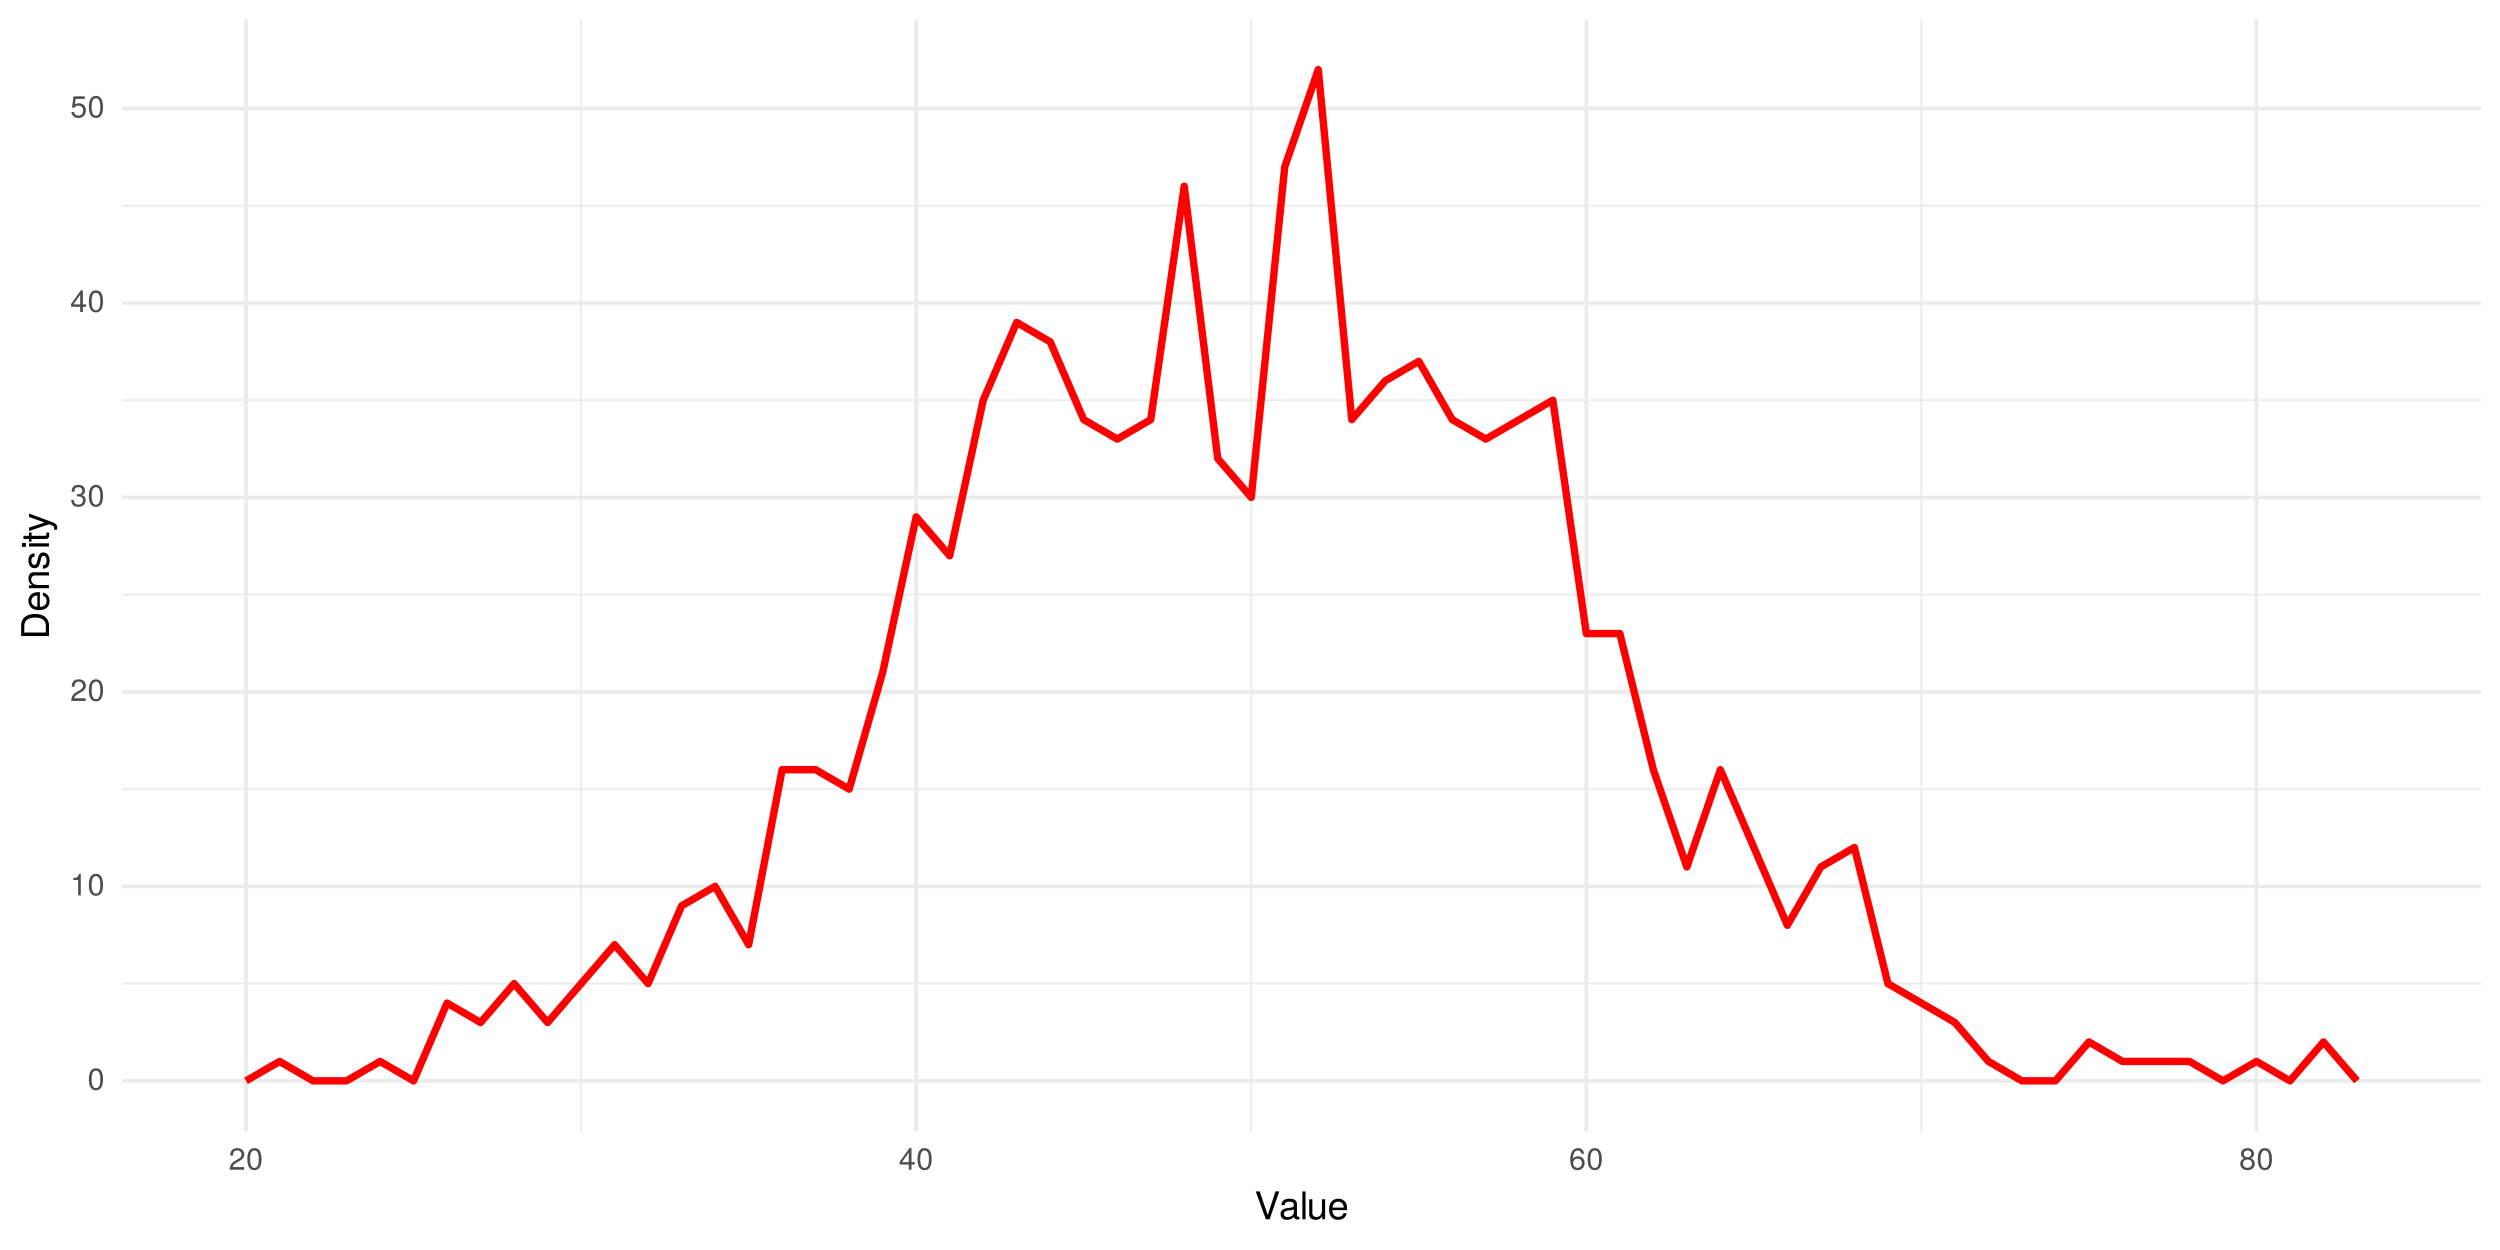
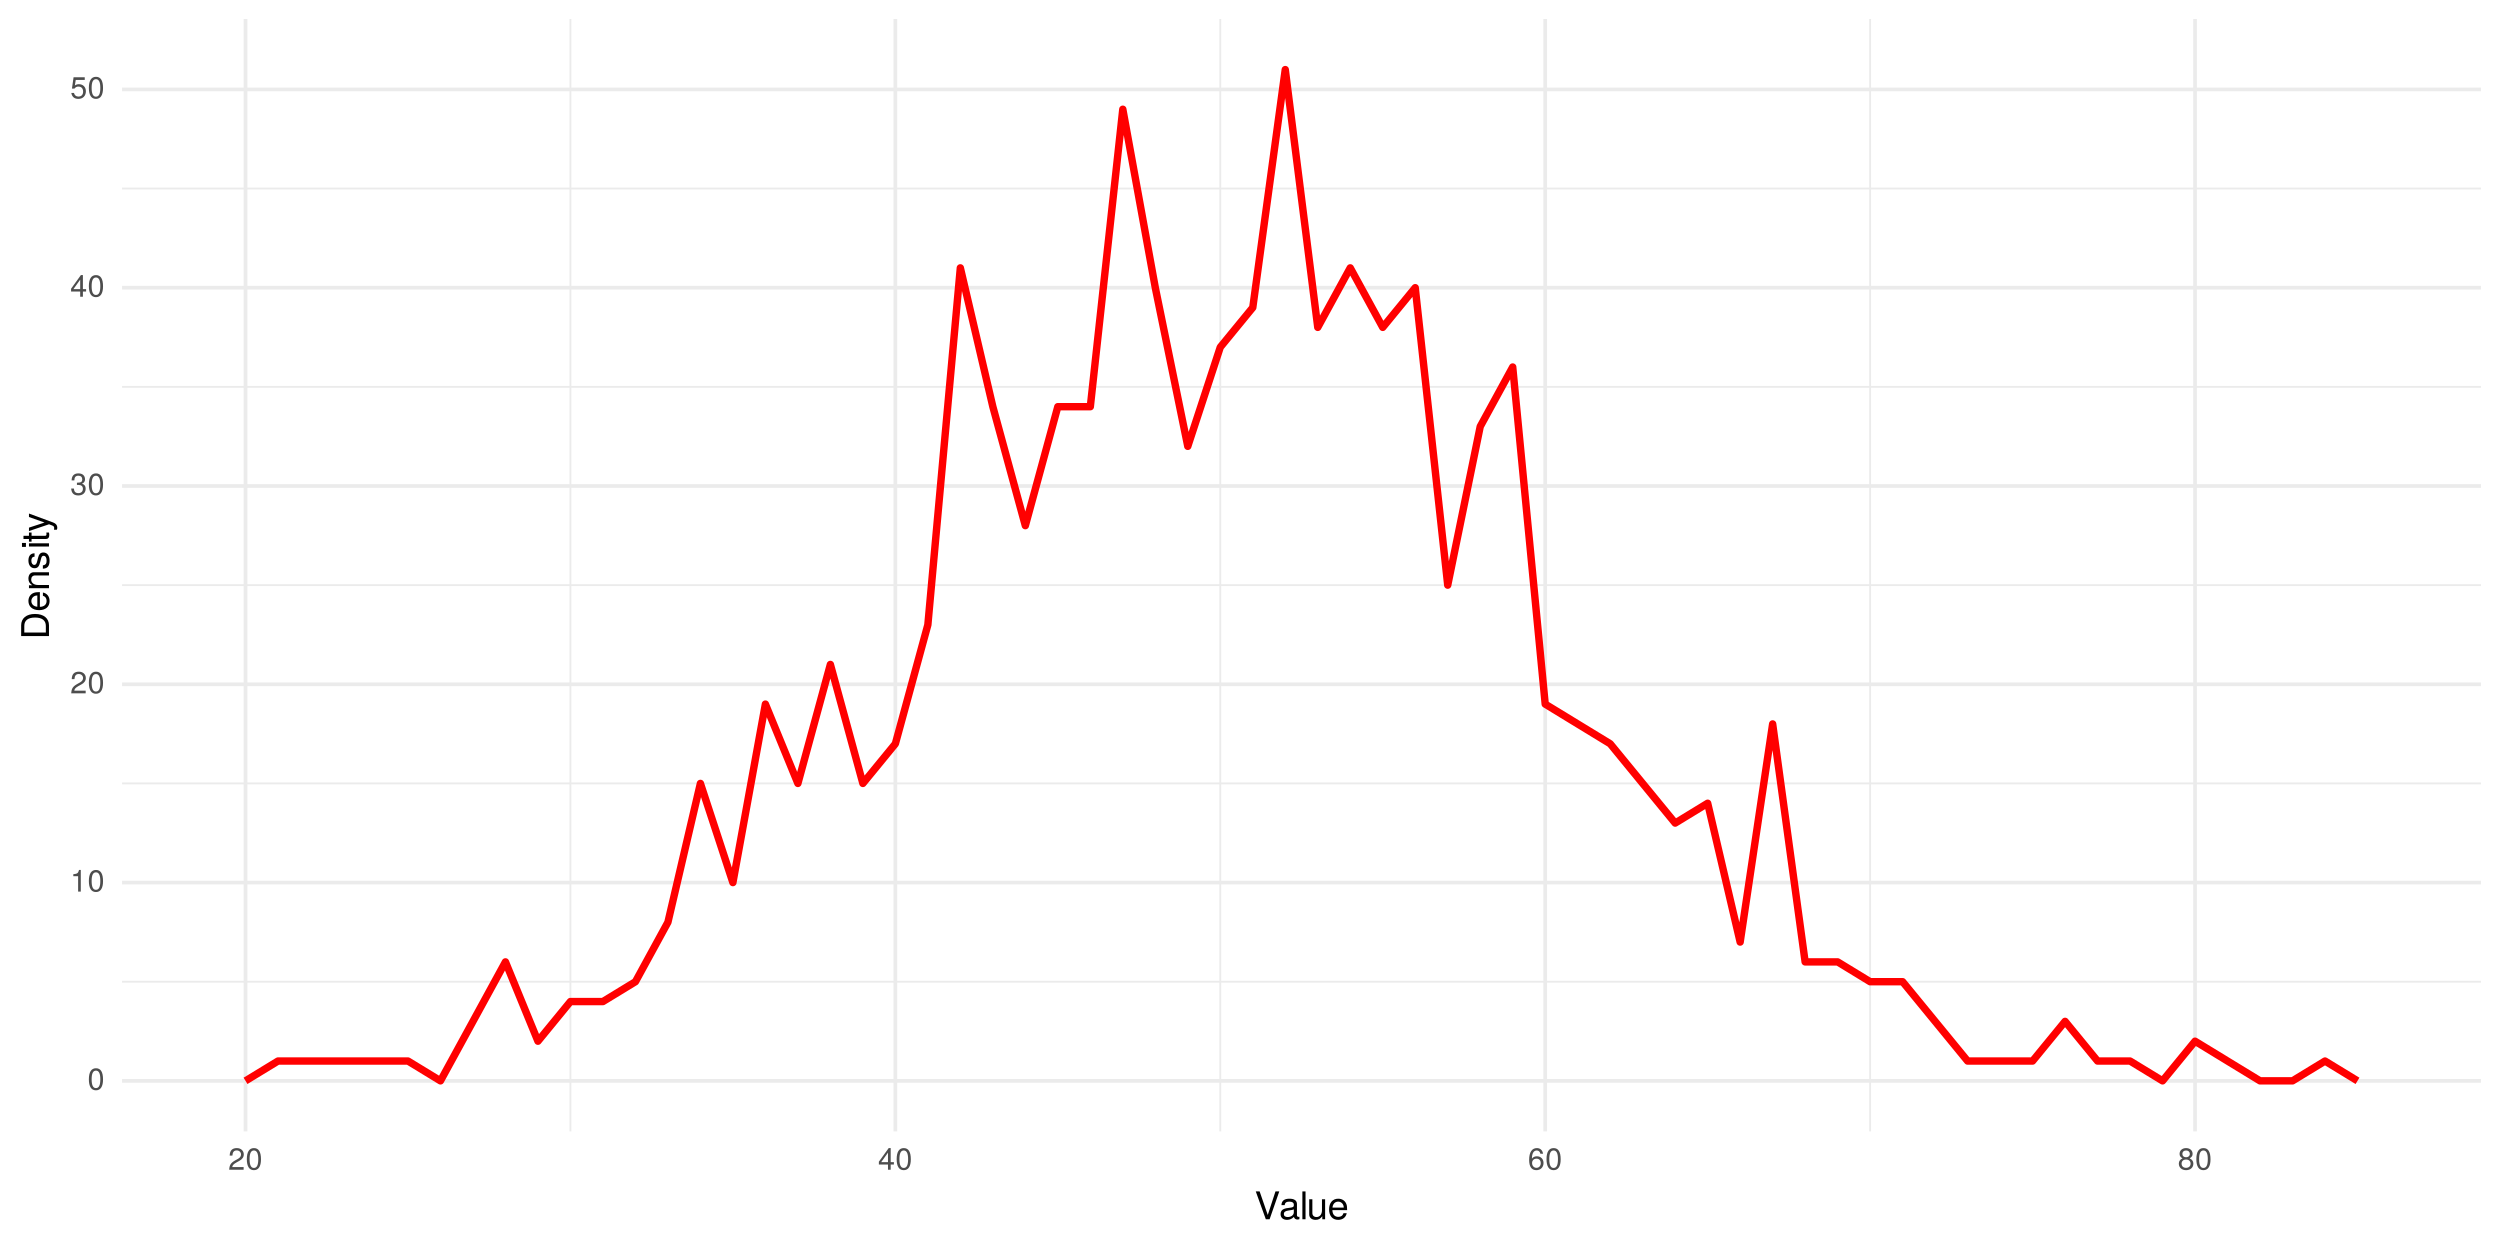
<svg xmlns="http://www.w3.org/2000/svg" xmlns:xlink="http://www.w3.org/1999/xlink" width="720" height="360" viewBox="0 0 720 360">
  <defs>
    <g>
      <g id="glyph-0-0">
        <path d="M 4.453 -3 C 4.453 -5.156 3.781 -6.234 2.422 -6.234 C 1.078 -6.234 0.375 -5.141 0.375 -3.047 C 0.375 -0.953 1.078 0.125 2.422 0.125 C 3.734 0.125 4.453 -0.953 4.453 -3 Z M 3.672 -3.062 C 3.672 -1.297 3.266 -0.516 2.406 -0.516 C 1.578 -0.516 1.172 -1.344 1.172 -3.047 C 1.172 -4.75 1.578 -5.547 2.422 -5.547 C 3.25 -5.547 3.672 -4.734 3.672 -3.062 Z M 3.672 -3.062 " />
      </g>
      <g id="glyph-0-1">
        <path d="M 3.047 0 L 3.047 -6.234 L 2.547 -6.234 C 2.266 -5.281 2.094 -5.141 0.891 -5 L 0.891 -4.438 L 2.281 -4.438 L 2.281 0 Z M 3.047 0 " />
      </g>
      <g id="glyph-0-2">
        <path d="M 4.5 -4.406 C 4.5 -5.469 3.672 -6.234 2.5 -6.234 C 1.219 -6.234 0.484 -5.594 0.438 -4.078 L 1.219 -4.078 C 1.281 -5.125 1.703 -5.562 2.469 -5.562 C 3.172 -5.562 3.703 -5.062 3.703 -4.391 C 3.703 -3.891 3.406 -3.469 2.859 -3.156 L 2.047 -2.703 C 0.75 -1.969 0.375 -1.375 0.297 0 L 4.453 0 L 4.453 -0.766 L 1.172 -0.766 C 1.25 -1.281 1.531 -1.594 2.297 -2.047 L 3.172 -2.531 C 4.047 -2.984 4.5 -3.641 4.5 -4.406 Z M 4.5 -4.406 " />
      </g>
      <g id="glyph-0-3">
        <path d="M 4.453 -1.812 C 4.453 -2.562 4.141 -3.016 3.391 -3.266 C 3.969 -3.5 4.266 -3.891 4.266 -4.516 C 4.266 -5.594 3.547 -6.234 2.359 -6.234 C 1.109 -6.234 0.438 -5.547 0.406 -4.219 L 1.188 -4.219 C 1.203 -5.141 1.578 -5.562 2.375 -5.562 C 3.062 -5.562 3.469 -5.156 3.469 -4.5 C 3.469 -3.828 3.188 -3.547 1.938 -3.547 L 1.938 -2.906 L 2.359 -2.906 C 3.219 -2.906 3.656 -2.5 3.656 -1.797 C 3.656 -1.016 3.172 -0.547 2.359 -0.547 C 1.516 -0.547 1.109 -0.969 1.062 -1.875 L 0.281 -1.875 C 0.375 -0.5 1.062 0.125 2.344 0.125 C 3.625 0.125 4.453 -0.641 4.453 -1.812 Z M 4.453 -1.812 " />
      </g>
      <g id="glyph-0-4">
        <path d="M 4.578 -1.5 L 4.578 -2.188 L 3.656 -2.188 L 3.656 -6.234 L 3.078 -6.234 L 0.25 -2.312 L 0.25 -1.5 L 2.875 -1.5 L 2.875 0 L 3.656 0 L 3.656 -1.5 Z M 2.875 -2.188 L 0.922 -2.188 L 2.875 -4.922 Z M 2.875 -2.188 " />
      </g>
      <g id="glyph-0-5">
        <path d="M 4.516 -2.062 C 4.516 -3.297 3.688 -4.109 2.5 -4.109 C 2.062 -4.109 1.703 -4 1.344 -3.734 L 1.594 -5.344 L 4.188 -5.344 L 4.188 -6.109 L 0.969 -6.109 L 0.5 -2.844 L 1.219 -2.844 C 1.578 -3.266 1.875 -3.422 2.359 -3.422 C 3.188 -3.422 3.719 -2.891 3.719 -1.969 C 3.719 -1.062 3.203 -0.547 2.359 -0.547 C 1.688 -0.547 1.266 -0.891 1.078 -1.594 L 0.312 -1.594 C 0.562 -0.359 1.266 0.125 2.375 0.125 C 3.641 0.125 4.516 -0.75 4.516 -2.062 Z M 4.516 -2.062 " />
      </g>
      <g id="glyph-0-6">
        <path d="M 4.516 -1.938 C 4.516 -3.094 3.719 -3.875 2.609 -3.875 C 1.984 -3.875 1.5 -3.641 1.172 -3.188 C 1.172 -4.703 1.672 -5.547 2.562 -5.547 C 3.109 -5.547 3.484 -5.203 3.609 -4.609 L 4.375 -4.609 C 4.234 -5.625 3.562 -6.234 2.609 -6.234 C 1.156 -6.234 0.375 -5.016 0.375 -2.844 C 0.375 -0.891 1.047 0.125 2.469 0.125 C 3.656 0.125 4.516 -0.719 4.516 -1.938 Z M 3.719 -1.875 C 3.719 -1.094 3.188 -0.547 2.484 -0.547 C 1.766 -0.547 1.219 -1.125 1.219 -1.922 C 1.219 -2.688 1.734 -3.188 2.5 -3.188 C 3.25 -3.188 3.719 -2.703 3.719 -1.875 Z M 3.719 -1.875 " />
      </g>
      <g id="glyph-0-7">
        <path d="M 4.516 -1.766 C 4.516 -2.453 4.156 -2.938 3.438 -3.281 C 4.078 -3.672 4.297 -3.984 4.297 -4.578 C 4.297 -5.547 3.531 -6.234 2.422 -6.234 C 1.312 -6.234 0.547 -5.547 0.547 -4.578 C 0.547 -4 0.75 -3.672 1.391 -3.281 C 0.672 -2.938 0.328 -2.453 0.328 -1.766 C 0.328 -0.625 1.188 0.125 2.422 0.125 C 3.656 0.125 4.516 -0.625 4.516 -1.766 Z M 3.5 -4.562 C 3.5 -3.969 3.062 -3.594 2.422 -3.594 C 1.766 -3.594 1.344 -3.969 1.344 -4.562 C 1.344 -5.156 1.766 -5.547 2.422 -5.547 C 3.078 -5.547 3.5 -5.156 3.5 -4.562 Z M 3.719 -1.75 C 3.719 -1.016 3.188 -0.547 2.406 -0.547 C 1.641 -0.547 1.125 -1.016 1.125 -1.75 C 1.125 -2.484 1.641 -2.938 2.422 -2.938 C 3.188 -2.938 3.719 -2.484 3.719 -1.75 Z M 3.719 -1.75 " />
      </g>
      <g id="glyph-1-0">
        <path d="M 7.094 -8.016 L 6 -8.016 L 3.781 -1.234 L 1.438 -8.016 L 0.328 -8.016 L 3.219 0 L 4.312 0 Z M 7.094 -8.016 " />
      </g>
      <g id="glyph-1-1">
        <path d="M 5.891 -0.016 L 5.891 -0.719 C 5.781 -0.688 5.734 -0.688 5.688 -0.688 C 5.375 -0.688 5.188 -0.859 5.188 -1.141 L 5.188 -4.359 C 5.188 -5.375 4.438 -5.922 3.031 -5.922 C 1.625 -5.922 0.766 -5.391 0.719 -4.062 L 1.641 -4.062 C 1.719 -4.766 2.141 -5.078 2.984 -5.078 C 3.812 -5.078 4.281 -4.781 4.281 -4.219 L 4.281 -3.984 C 4.281 -3.594 4.047 -3.438 3.328 -3.344 C 2.031 -3.172 1.828 -3.141 1.469 -2.984 C 0.797 -2.719 0.469 -2.203 0.469 -1.5 C 0.469 -0.453 1.188 0.172 2.359 0.172 C 3.094 0.172 3.812 -0.141 4.312 -0.688 C 4.406 -0.234 4.812 0.078 5.266 0.078 C 5.438 0.078 5.594 0.062 5.891 -0.016 Z M 4.281 -1.984 C 4.281 -1.172 3.438 -0.641 2.547 -0.641 C 1.844 -0.641 1.422 -0.891 1.422 -1.516 C 1.422 -2.125 1.828 -2.391 2.812 -2.531 C 3.766 -2.656 3.969 -2.703 4.281 -2.844 Z M 4.281 -1.984 " />
      </g>
      <g id="glyph-1-2">
        <path d="M 1.656 0 L 1.656 -8.016 L 0.75 -8.016 L 0.75 0 Z M 1.656 0 " />
      </g>
      <g id="glyph-1-3">
        <path d="M 5.297 0 L 5.297 -5.766 L 4.391 -5.766 L 4.391 -2.578 C 4.391 -1.406 3.766 -0.641 2.812 -0.641 C 2.094 -0.641 1.625 -1.078 1.625 -1.766 L 1.625 -5.766 L 0.719 -5.766 L 0.719 -1.406 C 0.719 -0.453 1.438 0.172 2.547 0.172 C 3.406 0.172 3.938 -0.125 4.484 -0.891 L 4.484 0 Z M 5.297 0 " />
      </g>
      <g id="glyph-1-4">
        <path d="M 5.641 -2.625 C 5.641 -3.453 5.578 -3.984 5.406 -4.406 C 5.031 -5.359 4.156 -5.922 3.078 -5.922 C 1.469 -5.922 0.438 -4.734 0.438 -2.844 C 0.438 -0.953 1.438 0.172 3.062 0.172 C 4.375 0.172 5.297 -0.578 5.516 -1.75 L 4.594 -1.75 C 4.344 -0.984 3.828 -0.688 3.094 -0.688 C 2.141 -0.688 1.422 -1.297 1.391 -2.625 Z M 4.656 -3.438 C 4.656 -3.438 4.656 -3.391 4.656 -3.359 L 1.422 -3.359 C 1.5 -4.391 2.141 -5.078 3.062 -5.078 C 3.969 -5.078 4.656 -4.328 4.656 -3.438 Z M 4.656 -3.438 " />
      </g>
      <g id="glyph-2-0">
        <path d="M -4.016 -7.344 C -6.5 -7.344 -8.016 -6.109 -8.016 -4.062 L -8.016 -0.984 L 0 -0.984 L 0 -4.062 C 0 -6.094 -1.516 -7.344 -4.016 -7.344 Z M -4 -6.312 C -1.984 -6.312 -0.906 -5.484 -0.906 -3.891 L -0.906 -2 L -7.109 -2 L -7.109 -3.891 C -7.109 -5.484 -6.047 -6.312 -4 -6.312 Z M -4 -6.312 " />
      </g>
      <g id="glyph-2-1">
        <path d="M -2.625 -5.641 C -3.453 -5.641 -3.984 -5.578 -4.406 -5.406 C -5.359 -5.031 -5.922 -4.156 -5.922 -3.078 C -5.922 -1.469 -4.734 -0.438 -2.844 -0.438 C -0.953 -0.438 0.172 -1.438 0.172 -3.062 C 0.172 -4.375 -0.578 -5.297 -1.75 -5.516 L -1.75 -4.594 C -0.984 -4.344 -0.688 -3.828 -0.688 -3.094 C -0.688 -2.141 -1.297 -1.422 -2.625 -1.391 Z M -3.438 -4.656 C -3.438 -4.656 -3.391 -4.656 -3.359 -4.656 L -3.359 -1.422 C -4.391 -1.5 -5.078 -2.141 -5.078 -3.062 C -5.078 -3.969 -4.328 -4.656 -3.438 -4.656 Z M -3.438 -4.656 " />
      </g>
      <g id="glyph-2-2">
        <path d="M 0 -5.359 L -4.359 -5.359 C -5.312 -5.359 -5.922 -4.641 -5.922 -3.531 C -5.922 -2.672 -5.594 -2.125 -4.797 -1.609 L -5.766 -1.609 L -5.766 -0.766 L 0 -0.766 L 0 -1.688 L -3.172 -1.688 C -4.359 -1.688 -5.125 -2.328 -5.125 -3.25 C -5.125 -3.984 -4.688 -4.438 -4 -4.438 L 0 -4.438 Z M 0 -5.359 " />
      </g>
      <g id="glyph-2-3">
        <path d="M -1.609 -5.047 C -2.469 -5.047 -2.906 -4.562 -3.172 -3.422 L -3.391 -2.547 C -3.562 -1.797 -3.812 -1.469 -4.219 -1.469 C -4.734 -1.469 -5.078 -1.953 -5.078 -2.688 C -5.078 -3.438 -4.766 -3.828 -4.156 -3.844 L -4.156 -4.812 C -5.297 -4.812 -5.922 -4.062 -5.922 -2.734 C -5.922 -1.391 -5.234 -0.516 -4.172 -0.516 C -3.266 -0.516 -2.844 -0.984 -2.516 -2.344 L -2.297 -3.203 C -2.141 -3.844 -1.953 -4.094 -1.547 -4.094 C -1 -4.094 -0.688 -3.547 -0.688 -2.75 C -0.688 -1.922 -0.875 -1.469 -1.766 -1.344 L -1.766 -0.375 C -0.422 -0.422 0.172 -1.172 0.172 -2.672 C 0.172 -4.125 -0.5 -5.047 -1.609 -5.047 Z M -1.609 -5.047 " />
      </g>
      <g id="glyph-2-4">
        <path d="M 0 -1.688 L -5.766 -1.688 L -5.766 -0.766 L 0 -0.766 Z M -6.641 -1.797 L -7.781 -1.797 L -7.781 -0.656 L -6.641 -0.656 Z M -6.641 -1.797 " />
      </g>
      <g id="glyph-2-5">
        <path d="M 0 -2.797 L -0.766 -2.797 C -0.734 -2.672 -0.719 -2.531 -0.719 -2.359 C -0.719 -1.953 -0.844 -1.844 -1.25 -1.844 L -5.016 -1.844 L -5.016 -2.797 L -5.766 -2.797 L -5.766 -1.844 L -7.344 -1.844 L -7.344 -0.938 L -5.766 -0.938 L -5.766 -0.156 L -5.016 -0.156 L -5.016 -0.938 L -0.844 -0.938 C -0.25 -0.938 0.078 -1.328 0.078 -2.047 C 0.078 -2.266 0.062 -2.484 0 -2.797 Z M 0 -2.797 " />
      </g>
      <g id="glyph-2-6">
        <path d="M -5.766 -5.266 L -5.766 -4.266 L -1.281 -2.672 L -5.766 -1.203 L -5.766 -0.219 L 0.016 -2.172 L 0.938 -1.812 C 1.344 -1.656 1.5 -1.469 1.5 -1.078 C 1.5 -0.953 1.469 -0.797 1.438 -0.594 L 2.25 -0.594 C 2.359 -0.781 2.391 -0.969 2.391 -1.203 C 2.391 -1.859 2.031 -2.391 1.203 -2.688 Z M -5.766 -5.266 " />
      </g>
    </g>
    <clipPath id="clip-0">
-       <path clip-rule="nonzero" d="M 35.152 283 L 714.523 283 L 714.523 284 L 35.152 284 Z M 35.152 283 " />
+       <path clip-rule="nonzero" d="M 35.152 282 L 714.523 282 L 714.523 283 L 35.152 283 Z M 35.152 282 " />
    </clipPath>
    <clipPath id="clip-1">
-       <path clip-rule="nonzero" d="M 35.152 227 L 714.523 227 L 714.523 228 L 35.152 228 Z M 35.152 227 " />
+       <path clip-rule="nonzero" d="M 35.152 225 L 714.523 225 L 714.523 226 L 35.152 226 Z M 35.152 225 " />
    </clipPath>
    <clipPath id="clip-2">
-       <path clip-rule="nonzero" d="M 35.152 171 L 714.523 171 L 714.523 172 L 35.152 172 Z M 35.152 171 " />
+       <path clip-rule="nonzero" d="M 35.152 168 L 714.523 168 L 714.523 169 L 35.152 169 Z M 35.152 168 " />
    </clipPath>
    <clipPath id="clip-3">
-       <path clip-rule="nonzero" d="M 35.152 114 L 714.523 114 L 714.523 116 L 35.152 116 Z M 35.152 114 " />
+       <path clip-rule="nonzero" d="M 35.152 111 L 714.523 111 L 714.523 112 L 35.152 112 Z M 35.152 111 " />
    </clipPath>
    <clipPath id="clip-4">
-       <path clip-rule="nonzero" d="M 35.152 58 L 714.523 58 L 714.523 60 L 35.152 60 Z M 35.152 58 " />
+       <path clip-rule="nonzero" d="M 35.152 54 L 714.523 54 L 714.523 55 L 35.152 55 Z M 35.152 54 " />
    </clipPath>
    <clipPath id="clip-5">
-       <path clip-rule="nonzero" d="M 167 5.48 L 168 5.48 L 168 325.852 L 167 325.852 Z M 167 5.48 " />
+       <path clip-rule="nonzero" d="M 164 5.48 L 165 5.48 L 165 325.852 L 164 325.852 Z M 164 5.48 " />
    </clipPath>
    <clipPath id="clip-6">
-       <path clip-rule="nonzero" d="M 360 5.48 L 361 5.48 L 361 325.852 L 360 325.852 Z M 360 5.48 " />
+       <path clip-rule="nonzero" d="M 351 5.48 L 352 5.48 L 352 325.852 L 351 325.852 Z M 351 5.48 " />
    </clipPath>
    <clipPath id="clip-7">
-       <path clip-rule="nonzero" d="M 553 5.48 L 554 5.48 L 554 325.852 L 553 325.852 Z M 553 5.48 " />
+       <path clip-rule="nonzero" d="M 538 5.48 L 539 5.48 L 539 325.852 L 538 325.852 Z M 538 5.48 " />
    </clipPath>
    <clipPath id="clip-8">
      <path clip-rule="nonzero" d="M 35.152 310 L 714.523 310 L 714.523 312 L 35.152 312 Z M 35.152 310 " />
    </clipPath>
    <clipPath id="clip-9">
-       <path clip-rule="nonzero" d="M 35.152 254 L 714.523 254 L 714.523 256 L 35.152 256 Z M 35.152 254 " />
+       <path clip-rule="nonzero" d="M 35.152 253 L 714.523 253 L 714.523 255 L 35.152 255 Z M 35.152 253 " />
    </clipPath>
    <clipPath id="clip-10">
-       <path clip-rule="nonzero" d="M 35.152 198 L 714.523 198 L 714.523 200 L 35.152 200 Z M 35.152 198 " />
+       <path clip-rule="nonzero" d="M 35.152 196 L 714.523 196 L 714.523 198 L 35.152 198 Z M 35.152 196 " />
    </clipPath>
    <clipPath id="clip-11">
-       <path clip-rule="nonzero" d="M 35.152 142 L 714.523 142 L 714.523 144 L 35.152 144 Z M 35.152 142 " />
+       <path clip-rule="nonzero" d="M 35.152 139 L 714.523 139 L 714.523 141 L 35.152 141 Z M 35.152 139 " />
    </clipPath>
    <clipPath id="clip-12">
-       <path clip-rule="nonzero" d="M 35.152 86 L 714.523 86 L 714.523 88 L 35.152 88 Z M 35.152 86 " />
+       <path clip-rule="nonzero" d="M 35.152 82 L 714.523 82 L 714.523 84 L 35.152 84 Z M 35.152 82 " />
    </clipPath>
    <clipPath id="clip-13">
-       <path clip-rule="nonzero" d="M 35.152 30 L 714.523 30 L 714.523 32 L 35.152 32 Z M 35.152 30 " />
+       <path clip-rule="nonzero" d="M 35.152 25 L 714.523 25 L 714.523 27 L 35.152 27 Z M 35.152 25 " />
    </clipPath>
    <clipPath id="clip-14">
      <path clip-rule="nonzero" d="M 70 5.48 L 72 5.48 L 72 325.852 L 70 325.852 Z M 70 5.48 " />
    </clipPath>
    <clipPath id="clip-15">
-       <path clip-rule="nonzero" d="M 263 5.48 L 265 5.48 L 265 325.852 L 263 325.852 Z M 263 5.48 " />
+       <path clip-rule="nonzero" d="M 257 5.48 L 259 5.48 L 259 325.852 L 257 325.852 Z M 257 5.48 " />
    </clipPath>
    <clipPath id="clip-16">
-       <path clip-rule="nonzero" d="M 456 5.48 L 458 5.48 L 458 325.852 L 456 325.852 Z M 456 5.48 " />
+       <path clip-rule="nonzero" d="M 444 5.48 L 446 5.48 L 446 325.852 L 444 325.852 Z M 444 5.48 " />
    </clipPath>
    <clipPath id="clip-17">
-       <path clip-rule="nonzero" d="M 649 5.48 L 651 5.48 L 651 325.852 L 649 325.852 Z M 649 5.48 " />
+       <path clip-rule="nonzero" d="M 631 5.48 L 633 5.48 L 633 325.852 L 631 325.852 Z M 631 5.48 " />
    </clipPath>
  </defs>
  <rect x="-72" y="-36" width="864" height="432" fill="rgb(100%, 100%, 100%)" fill-opacity="1" />
  <g clip-path="url(#clip-0)">
-     <path fill="none" stroke-width="0.533" stroke-linecap="butt" stroke-linejoin="round" stroke="rgb(92.157%, 92.157%, 92.157%)" stroke-opacity="1" stroke-miterlimit="10" d="M 35.152 283.281 L 714.52 283.281 " />
+     <path fill="none" stroke-width="0.533" stroke-linecap="butt" stroke-linejoin="round" stroke="rgb(92.157%, 92.157%, 92.157%)" stroke-opacity="1" stroke-miterlimit="10" d="M 35.152 282.734 L 714.52 282.734 " />
  </g>
  <g clip-path="url(#clip-1)">
-     <path fill="none" stroke-width="0.533" stroke-linecap="butt" stroke-linejoin="round" stroke="rgb(92.157%, 92.157%, 92.157%)" stroke-opacity="1" stroke-miterlimit="10" d="M 35.152 227.273 L 714.52 227.273 " />
+     <path fill="none" stroke-width="0.533" stroke-linecap="butt" stroke-linejoin="round" stroke="rgb(92.157%, 92.157%, 92.157%)" stroke-opacity="1" stroke-miterlimit="10" d="M 35.152 225.625 L 714.52 225.625 " />
  </g>
  <g clip-path="url(#clip-2)">
-     <path fill="none" stroke-width="0.533" stroke-linecap="butt" stroke-linejoin="round" stroke="rgb(92.157%, 92.157%, 92.157%)" stroke-opacity="1" stroke-miterlimit="10" d="M 35.152 171.266 L 714.52 171.266 " />
+     <path fill="none" stroke-width="0.533" stroke-linecap="butt" stroke-linejoin="round" stroke="rgb(92.157%, 92.157%, 92.157%)" stroke-opacity="1" stroke-miterlimit="10" d="M 35.152 168.52 L 714.52 168.52 " />
  </g>
  <g clip-path="url(#clip-3)">
-     <path fill="none" stroke-width="0.533" stroke-linecap="butt" stroke-linejoin="round" stroke="rgb(92.157%, 92.157%, 92.157%)" stroke-opacity="1" stroke-miterlimit="10" d="M 35.152 115.258 L 714.52 115.258 " />
+     <path fill="none" stroke-width="0.533" stroke-linecap="butt" stroke-linejoin="round" stroke="rgb(92.157%, 92.157%, 92.157%)" stroke-opacity="1" stroke-miterlimit="10" d="M 35.152 111.414 L 714.52 111.414 " />
  </g>
  <g clip-path="url(#clip-4)">
-     <path fill="none" stroke-width="0.533" stroke-linecap="butt" stroke-linejoin="round" stroke="rgb(92.157%, 92.157%, 92.157%)" stroke-opacity="1" stroke-miterlimit="10" d="M 35.152 59.246 L 714.52 59.246 " />
+     <path fill="none" stroke-width="0.533" stroke-linecap="butt" stroke-linejoin="round" stroke="rgb(92.157%, 92.157%, 92.157%)" stroke-opacity="1" stroke-miterlimit="10" d="M 35.152 54.305 L 714.52 54.305 " />
  </g>
  <g clip-path="url(#clip-5)">
-     <path fill="none" stroke-width="0.533" stroke-linecap="butt" stroke-linejoin="round" stroke="rgb(92.157%, 92.157%, 92.157%)" stroke-opacity="1" stroke-miterlimit="10" d="M 167.359 325.848 L 167.359 5.48 " />
+     <path fill="none" stroke-width="0.533" stroke-linecap="butt" stroke-linejoin="round" stroke="rgb(92.157%, 92.157%, 92.157%)" stroke-opacity="1" stroke-miterlimit="10" d="M 164.285 325.848 L 164.285 5.48 " />
  </g>
  <g clip-path="url(#clip-6)">
-     <path fill="none" stroke-width="0.533" stroke-linecap="butt" stroke-linejoin="round" stroke="rgb(92.157%, 92.157%, 92.157%)" stroke-opacity="1" stroke-miterlimit="10" d="M 360.359 325.848 L 360.359 5.48 " />
+     <path fill="none" stroke-width="0.533" stroke-linecap="butt" stroke-linejoin="round" stroke="rgb(92.157%, 92.157%, 92.157%)" stroke-opacity="1" stroke-miterlimit="10" d="M 351.441 325.848 L 351.441 5.48 " />
  </g>
  <g clip-path="url(#clip-7)">
-     <path fill="none" stroke-width="0.533" stroke-linecap="butt" stroke-linejoin="round" stroke="rgb(92.157%, 92.157%, 92.157%)" stroke-opacity="1" stroke-miterlimit="10" d="M 553.363 325.848 L 553.363 5.48 " />
+     <path fill="none" stroke-width="0.533" stroke-linecap="butt" stroke-linejoin="round" stroke="rgb(92.157%, 92.157%, 92.157%)" stroke-opacity="1" stroke-miterlimit="10" d="M 538.594 325.848 L 538.594 5.48 " />
  </g>
  <g clip-path="url(#clip-8)">
    <path fill="none" stroke-width="1.067" stroke-linecap="butt" stroke-linejoin="round" stroke="rgb(92.157%, 92.157%, 92.157%)" stroke-opacity="1" stroke-miterlimit="10" d="M 35.152 311.285 L 714.52 311.285 " />
  </g>
  <g clip-path="url(#clip-9)">
-     <path fill="none" stroke-width="1.067" stroke-linecap="butt" stroke-linejoin="round" stroke="rgb(92.157%, 92.157%, 92.157%)" stroke-opacity="1" stroke-miterlimit="10" d="M 35.152 255.277 L 714.52 255.277 " />
+     <path fill="none" stroke-width="1.067" stroke-linecap="butt" stroke-linejoin="round" stroke="rgb(92.157%, 92.157%, 92.157%)" stroke-opacity="1" stroke-miterlimit="10" d="M 35.152 254.18 L 714.52 254.18 " />
  </g>
  <g clip-path="url(#clip-10)">
-     <path fill="none" stroke-width="1.067" stroke-linecap="butt" stroke-linejoin="round" stroke="rgb(92.157%, 92.157%, 92.157%)" stroke-opacity="1" stroke-miterlimit="10" d="M 35.152 199.27 L 714.52 199.27 " />
+     <path fill="none" stroke-width="1.067" stroke-linecap="butt" stroke-linejoin="round" stroke="rgb(92.157%, 92.157%, 92.157%)" stroke-opacity="1" stroke-miterlimit="10" d="M 35.152 197.074 L 714.52 197.074 " />
  </g>
  <g clip-path="url(#clip-11)">
-     <path fill="none" stroke-width="1.067" stroke-linecap="butt" stroke-linejoin="round" stroke="rgb(92.157%, 92.157%, 92.157%)" stroke-opacity="1" stroke-miterlimit="10" d="M 35.152 143.262 L 714.52 143.262 " />
+     <path fill="none" stroke-width="1.067" stroke-linecap="butt" stroke-linejoin="round" stroke="rgb(92.157%, 92.157%, 92.157%)" stroke-opacity="1" stroke-miterlimit="10" d="M 35.152 139.965 L 714.52 139.965 " />
  </g>
  <g clip-path="url(#clip-12)">
-     <path fill="none" stroke-width="1.067" stroke-linecap="butt" stroke-linejoin="round" stroke="rgb(92.157%, 92.157%, 92.157%)" stroke-opacity="1" stroke-miterlimit="10" d="M 35.152 87.254 L 714.52 87.254 " />
+     <path fill="none" stroke-width="1.067" stroke-linecap="butt" stroke-linejoin="round" stroke="rgb(92.157%, 92.157%, 92.157%)" stroke-opacity="1" stroke-miterlimit="10" d="M 35.152 82.859 L 714.52 82.859 " />
  </g>
  <g clip-path="url(#clip-13)">
-     <path fill="none" stroke-width="1.067" stroke-linecap="butt" stroke-linejoin="round" stroke="rgb(92.157%, 92.157%, 92.157%)" stroke-opacity="1" stroke-miterlimit="10" d="M 35.152 31.242 L 714.52 31.242 " />
+     <path fill="none" stroke-width="1.067" stroke-linecap="butt" stroke-linejoin="round" stroke="rgb(92.157%, 92.157%, 92.157%)" stroke-opacity="1" stroke-miterlimit="10" d="M 35.152 25.754 L 714.52 25.754 " />
  </g>
  <g clip-path="url(#clip-14)">
-     <path fill="none" stroke-width="1.067" stroke-linecap="butt" stroke-linejoin="round" stroke="rgb(92.157%, 92.157%, 92.157%)" stroke-opacity="1" stroke-miterlimit="10" d="M 70.855 325.848 L 70.855 5.48 " />
+     <path fill="none" stroke-width="1.067" stroke-linecap="butt" stroke-linejoin="round" stroke="rgb(92.157%, 92.157%, 92.157%)" stroke-opacity="1" stroke-miterlimit="10" d="M 70.711 325.848 L 70.711 5.48 " />
  </g>
  <g clip-path="url(#clip-15)">
-     <path fill="none" stroke-width="1.067" stroke-linecap="butt" stroke-linejoin="round" stroke="rgb(92.157%, 92.157%, 92.157%)" stroke-opacity="1" stroke-miterlimit="10" d="M 263.859 325.848 L 263.859 5.48 " />
+     <path fill="none" stroke-width="1.067" stroke-linecap="butt" stroke-linejoin="round" stroke="rgb(92.157%, 92.157%, 92.157%)" stroke-opacity="1" stroke-miterlimit="10" d="M 257.863 325.848 L 257.863 5.48 " />
  </g>
  <g clip-path="url(#clip-16)">
-     <path fill="none" stroke-width="1.067" stroke-linecap="butt" stroke-linejoin="round" stroke="rgb(92.157%, 92.157%, 92.157%)" stroke-opacity="1" stroke-miterlimit="10" d="M 456.863 325.848 L 456.863 5.48 " />
+     <path fill="none" stroke-width="1.067" stroke-linecap="butt" stroke-linejoin="round" stroke="rgb(92.157%, 92.157%, 92.157%)" stroke-opacity="1" stroke-miterlimit="10" d="M 445.02 325.848 L 445.02 5.48 " />
  </g>
  <g clip-path="url(#clip-17)">
-     <path fill="none" stroke-width="1.067" stroke-linecap="butt" stroke-linejoin="round" stroke="rgb(92.157%, 92.157%, 92.157%)" stroke-opacity="1" stroke-miterlimit="10" d="M 649.863 325.848 L 649.863 5.48 " />
-   </g>
-   <path fill="none" stroke-width="2.134" stroke-linecap="butt" stroke-linejoin="round" stroke="rgb(100%, 0%, 0%)" stroke-opacity="1" stroke-miterlimit="10" d="M 70.855 311.285 L 80.508 305.688 L 90.156 311.285 L 99.805 311.285 L 109.457 305.688 L 119.105 311.285 L 128.758 288.883 L 138.406 294.484 L 148.059 283.281 L 157.707 294.484 L 167.359 283.281 L 177.008 272.082 L 186.656 283.281 L 196.309 260.879 L 205.957 255.277 L 215.609 272.082 L 225.258 221.672 L 234.91 221.672 L 244.559 227.273 L 254.207 193.668 L 263.859 148.863 L 273.508 160.062 L 283.16 115.258 L 292.809 92.852 L 302.461 98.453 L 312.109 120.855 L 321.762 126.457 L 331.41 120.855 L 341.059 53.648 L 350.711 132.059 L 360.359 143.262 L 370.012 48.047 L 379.66 20.043 L 389.312 120.855 L 398.961 109.656 L 408.609 104.055 L 418.262 120.855 L 427.91 126.457 L 437.562 120.855 L 447.211 115.258 L 456.863 182.469 L 466.512 182.469 L 476.16 221.672 L 485.812 249.676 L 495.461 221.672 L 505.113 244.078 L 514.762 266.48 L 524.414 249.676 L 534.062 244.078 L 543.715 283.281 L 563.012 294.484 L 572.664 305.688 L 582.312 311.285 L 591.965 311.285 L 601.613 300.086 L 611.266 305.688 L 630.562 305.688 L 640.215 311.285 L 649.863 305.688 L 659.516 311.285 L 669.164 300.086 L 678.816 311.285 " />
+     <path fill="none" stroke-width="1.067" stroke-linecap="butt" stroke-linejoin="round" stroke="rgb(92.157%, 92.157%, 92.157%)" stroke-opacity="1" stroke-miterlimit="10" d="M 632.172 325.848 L 632.172 5.48 " />
+   </g>
+   <path fill="none" stroke-width="2.134" stroke-linecap="butt" stroke-linejoin="round" stroke="rgb(100%, 0%, 0%)" stroke-opacity="1" stroke-miterlimit="10" d="M 70.711 311.285 L 80.066 305.578 L 117.5 305.578 L 126.855 311.285 L 136.215 294.156 L 145.57 277.023 L 154.93 299.867 L 164.285 288.445 L 173.645 288.445 L 183.004 282.734 L 192.359 265.602 L 201.719 225.625 L 211.074 254.18 L 220.434 202.785 L 229.793 225.625 L 239.148 191.363 L 248.508 225.625 L 257.863 214.207 L 267.223 179.941 L 276.578 77.148 L 285.938 117.125 L 295.297 151.387 L 304.652 117.125 L 314.012 117.125 L 323.367 31.465 L 332.727 82.859 L 342.082 128.543 L 351.441 99.992 L 360.801 88.57 L 370.156 20.043 L 379.516 94.281 L 388.871 77.148 L 398.23 94.281 L 407.586 82.859 L 416.945 168.52 L 426.305 122.836 L 435.66 105.703 L 445.02 202.785 L 454.375 208.496 L 463.734 214.207 L 473.09 225.625 L 482.449 237.047 L 491.809 231.336 L 501.164 271.312 L 510.523 208.496 L 519.879 277.023 L 529.238 277.023 L 538.594 282.734 L 547.953 282.734 L 557.312 294.156 L 566.668 305.578 L 585.383 305.578 L 594.742 294.156 L 604.098 305.578 L 613.457 305.578 L 622.816 311.285 L 632.172 299.867 L 641.531 305.578 L 650.887 311.285 L 660.246 311.285 L 669.605 305.578 L 678.961 311.285 " />
  <g fill="rgb(30.196%, 30.196%, 30.196%)" fill-opacity="1">
    <use xlink:href="#glyph-0-0" x="25.219" y="313.888" />
  </g>
  <g fill="rgb(30.196%, 30.196%, 30.196%)" fill-opacity="1">
-     <use xlink:href="#glyph-0-1" x="20.219" y="257.88" />
-     <use xlink:href="#glyph-0-0" x="25.219" y="257.88" />
-   </g>
-   <g fill="rgb(30.196%, 30.196%, 30.196%)" fill-opacity="1">
-     <use xlink:href="#glyph-0-2" x="20.219" y="201.872" />
-     <use xlink:href="#glyph-0-0" x="25.219" y="201.872" />
-   </g>
-   <g fill="rgb(30.196%, 30.196%, 30.196%)" fill-opacity="1">
-     <use xlink:href="#glyph-0-3" x="20.219" y="145.864" />
-     <use xlink:href="#glyph-0-0" x="25.219" y="145.864" />
-   </g>
-   <g fill="rgb(30.196%, 30.196%, 30.196%)" fill-opacity="1">
-     <use xlink:href="#glyph-0-4" x="20.219" y="89.856" />
-     <use xlink:href="#glyph-0-0" x="25.219" y="89.856" />
-   </g>
-   <g fill="rgb(30.196%, 30.196%, 30.196%)" fill-opacity="1">
-     <use xlink:href="#glyph-0-5" x="20.219" y="33.845" />
-     <use xlink:href="#glyph-0-0" x="25.219" y="33.845" />
-   </g>
-   <g fill="rgb(30.196%, 30.196%, 30.196%)" fill-opacity="1">
-     <use xlink:href="#glyph-0-2" x="65.855" y="336.884" />
-     <use xlink:href="#glyph-0-0" x="70.855" y="336.884" />
-   </g>
-   <g fill="rgb(30.196%, 30.196%, 30.196%)" fill-opacity="1">
-     <use xlink:href="#glyph-0-4" x="258.859" y="336.884" />
-     <use xlink:href="#glyph-0-0" x="263.859" y="336.884" />
-   </g>
-   <g fill="rgb(30.196%, 30.196%, 30.196%)" fill-opacity="1">
-     <use xlink:href="#glyph-0-6" x="451.863" y="336.884" />
-     <use xlink:href="#glyph-0-0" x="456.863" y="336.884" />
-   </g>
-   <g fill="rgb(30.196%, 30.196%, 30.196%)" fill-opacity="1">
-     <use xlink:href="#glyph-0-7" x="644.863" y="336.884" />
-     <use xlink:href="#glyph-0-0" x="649.863" y="336.884" />
+     <use xlink:href="#glyph-0-1" x="20.219" y="256.782" />
+     <use xlink:href="#glyph-0-0" x="25.219" y="256.782" />
+   </g>
+   <g fill="rgb(30.196%, 30.196%, 30.196%)" fill-opacity="1">
+     <use xlink:href="#glyph-0-2" x="20.219" y="199.677" />
+     <use xlink:href="#glyph-0-0" x="25.219" y="199.677" />
+   </g>
+   <g fill="rgb(30.196%, 30.196%, 30.196%)" fill-opacity="1">
+     <use xlink:href="#glyph-0-3" x="20.219" y="142.567" />
+     <use xlink:href="#glyph-0-0" x="25.219" y="142.567" />
+   </g>
+   <g fill="rgb(30.196%, 30.196%, 30.196%)" fill-opacity="1">
+     <use xlink:href="#glyph-0-4" x="20.219" y="85.462" />
+     <use xlink:href="#glyph-0-0" x="25.219" y="85.462" />
+   </g>
+   <g fill="rgb(30.196%, 30.196%, 30.196%)" fill-opacity="1">
+     <use xlink:href="#glyph-0-5" x="20.219" y="28.356" />
+     <use xlink:href="#glyph-0-0" x="25.219" y="28.356" />
+   </g>
+   <g fill="rgb(30.196%, 30.196%, 30.196%)" fill-opacity="1">
+     <use xlink:href="#glyph-0-2" x="65.711" y="336.884" />
+     <use xlink:href="#glyph-0-0" x="70.711" y="336.884" />
+   </g>
+   <g fill="rgb(30.196%, 30.196%, 30.196%)" fill-opacity="1">
+     <use xlink:href="#glyph-0-4" x="252.863" y="336.884" />
+     <use xlink:href="#glyph-0-0" x="257.863" y="336.884" />
+   </g>
+   <g fill="rgb(30.196%, 30.196%, 30.196%)" fill-opacity="1">
+     <use xlink:href="#glyph-0-6" x="440.02" y="336.884" />
+     <use xlink:href="#glyph-0-0" x="445.02" y="336.884" />
+   </g>
+   <g fill="rgb(30.196%, 30.196%, 30.196%)" fill-opacity="1">
+     <use xlink:href="#glyph-0-7" x="627.172" y="336.884" />
+     <use xlink:href="#glyph-0-0" x="632.172" y="336.884" />
  </g>
  <g fill="rgb(0%, 0%, 0%)" fill-opacity="1">
    <use xlink:href="#glyph-1-0" x="361.336" y="351.147" />
    <use xlink:href="#glyph-1-1" x="368.336" y="351.147" />
    <use xlink:href="#glyph-1-2" x="374.336" y="351.147" />
    <use xlink:href="#glyph-1-3" x="376.336" y="351.147" />
    <use xlink:href="#glyph-1-4" x="382.336" y="351.147" />
  </g>
  <g fill="rgb(0%, 0%, 0%)" fill-opacity="1">
    <use xlink:href="#glyph-2-0" x="14.108" y="184.164" />
    <use xlink:href="#glyph-2-1" x="14.108" y="176.164" />
    <use xlink:href="#glyph-2-2" x="14.108" y="170.164" />
    <use xlink:href="#glyph-2-3" x="14.108" y="164.164" />
    <use xlink:href="#glyph-2-4" x="14.108" y="158.164" />
    <use xlink:href="#glyph-2-5" x="14.108" y="156.164" />
    <use xlink:href="#glyph-2-6" x="14.108" y="153.164" />
  </g>
</svg>
